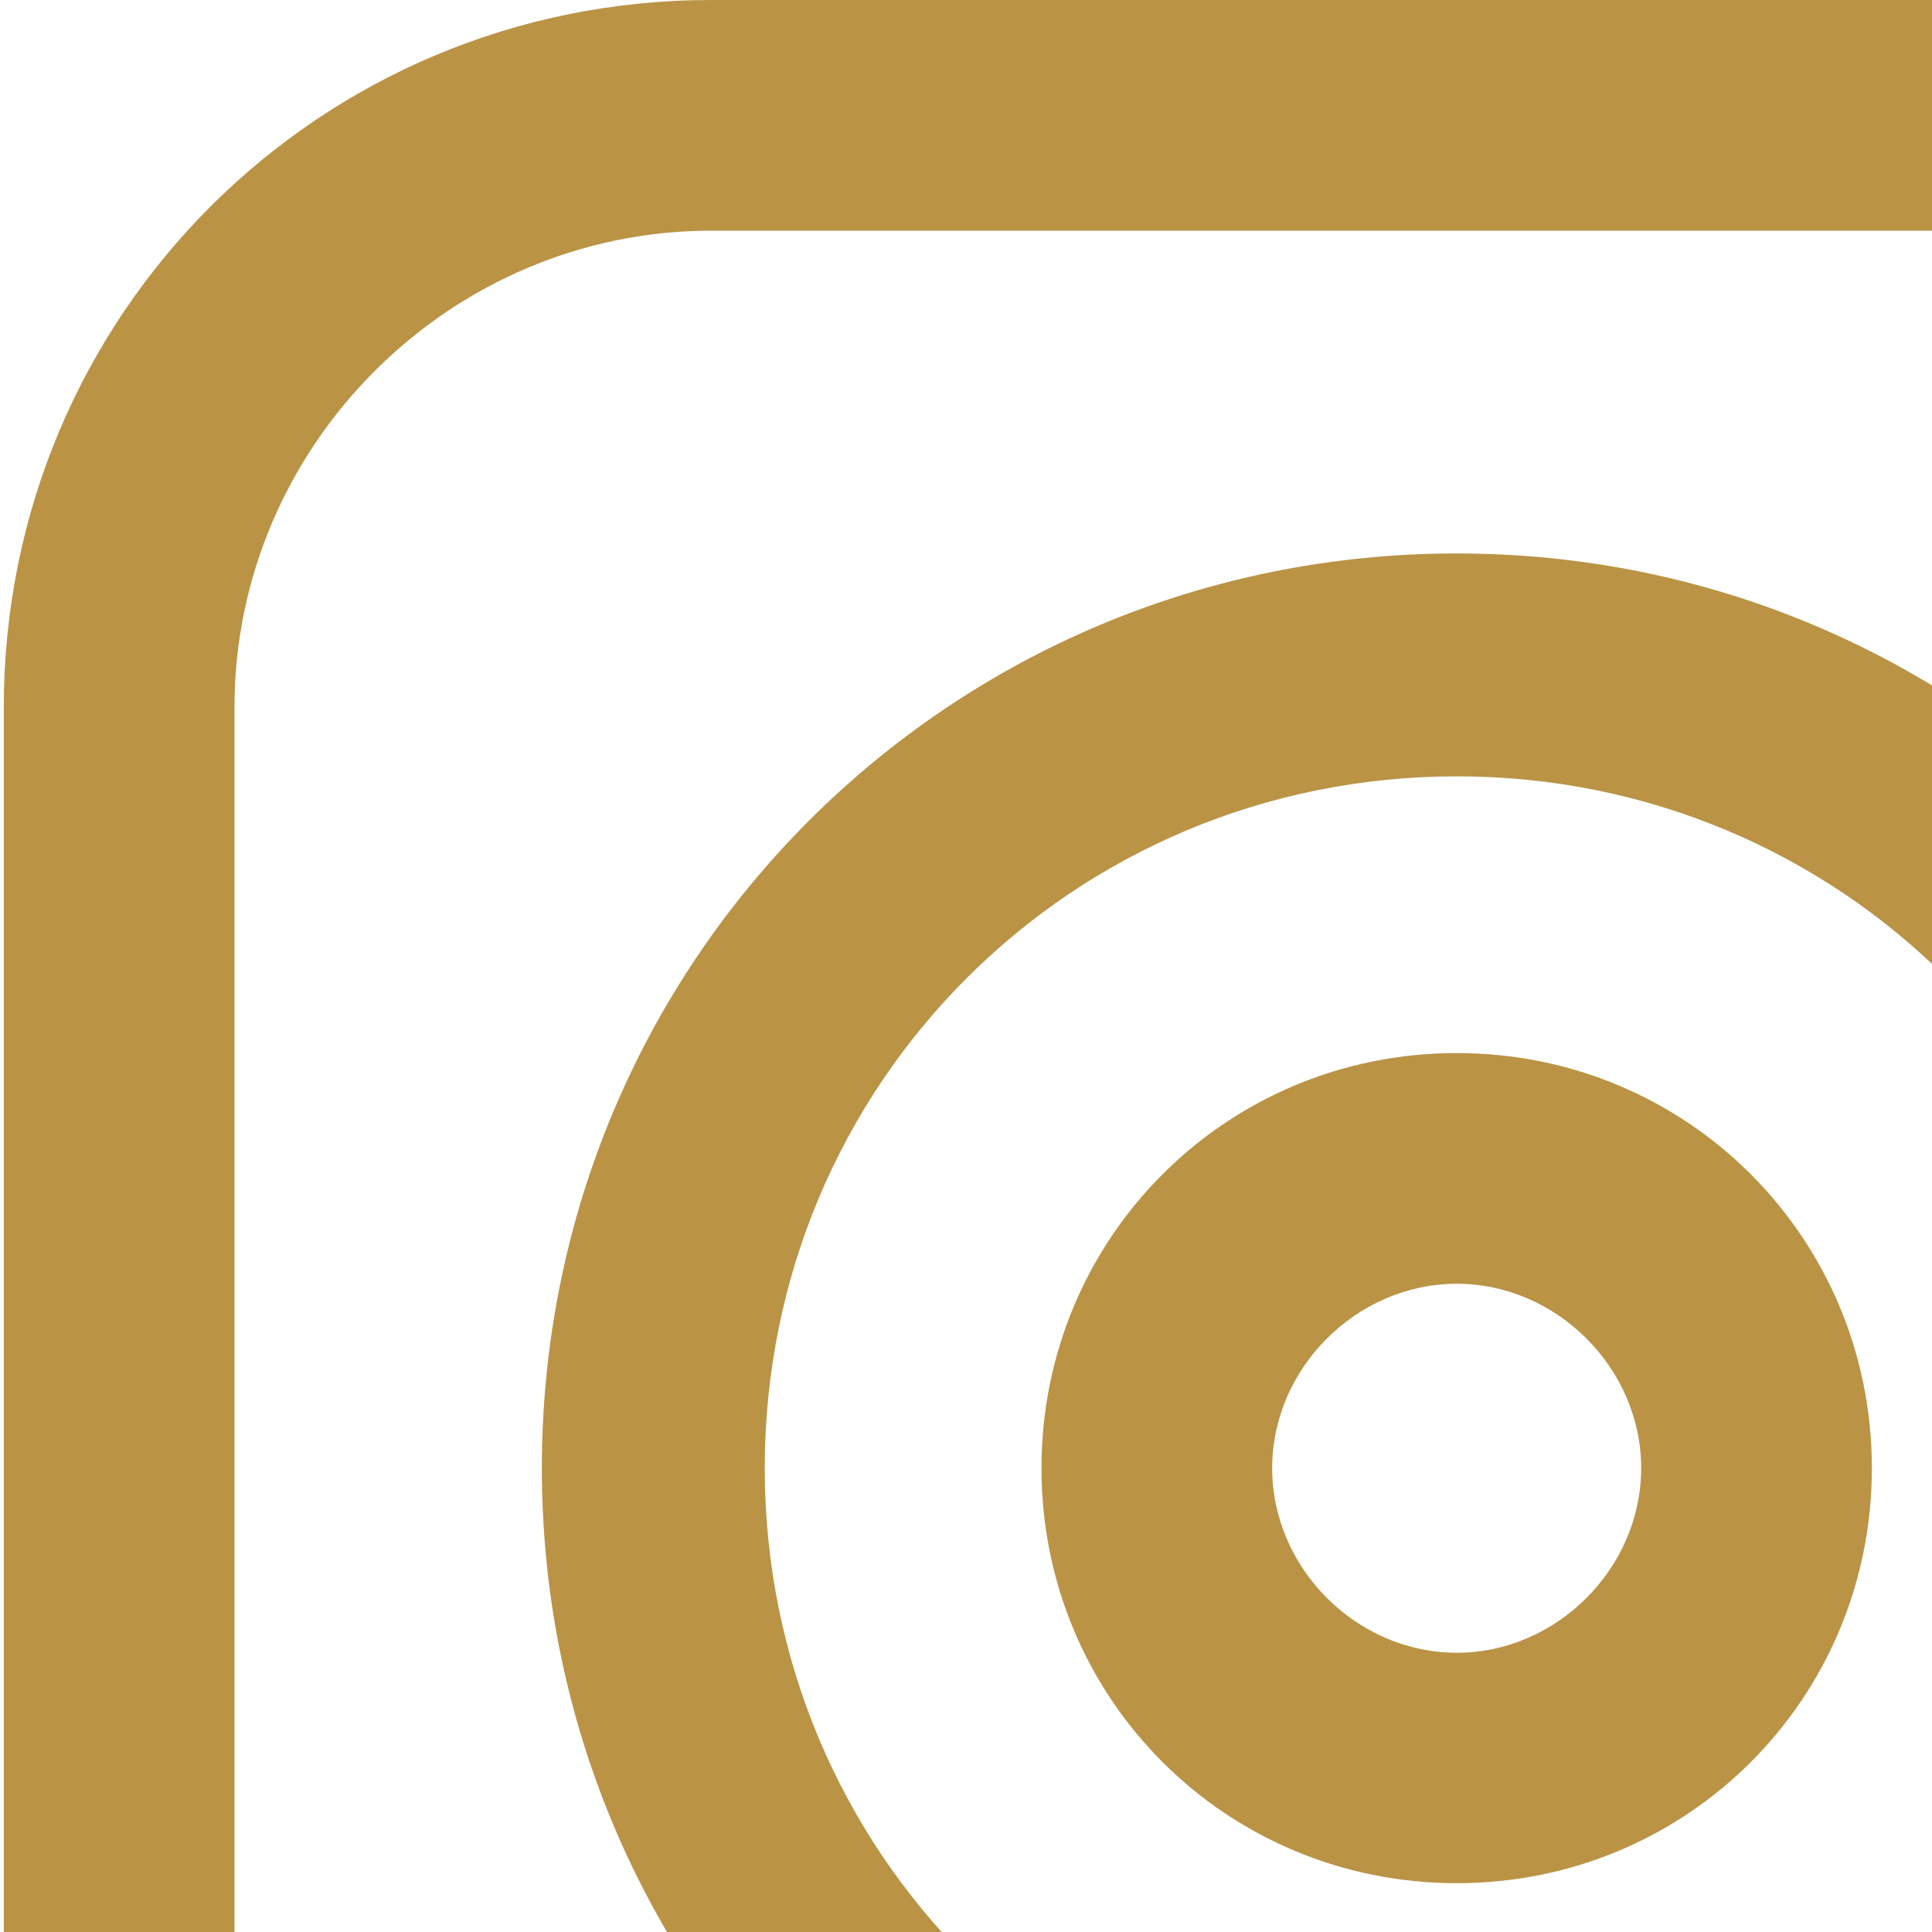
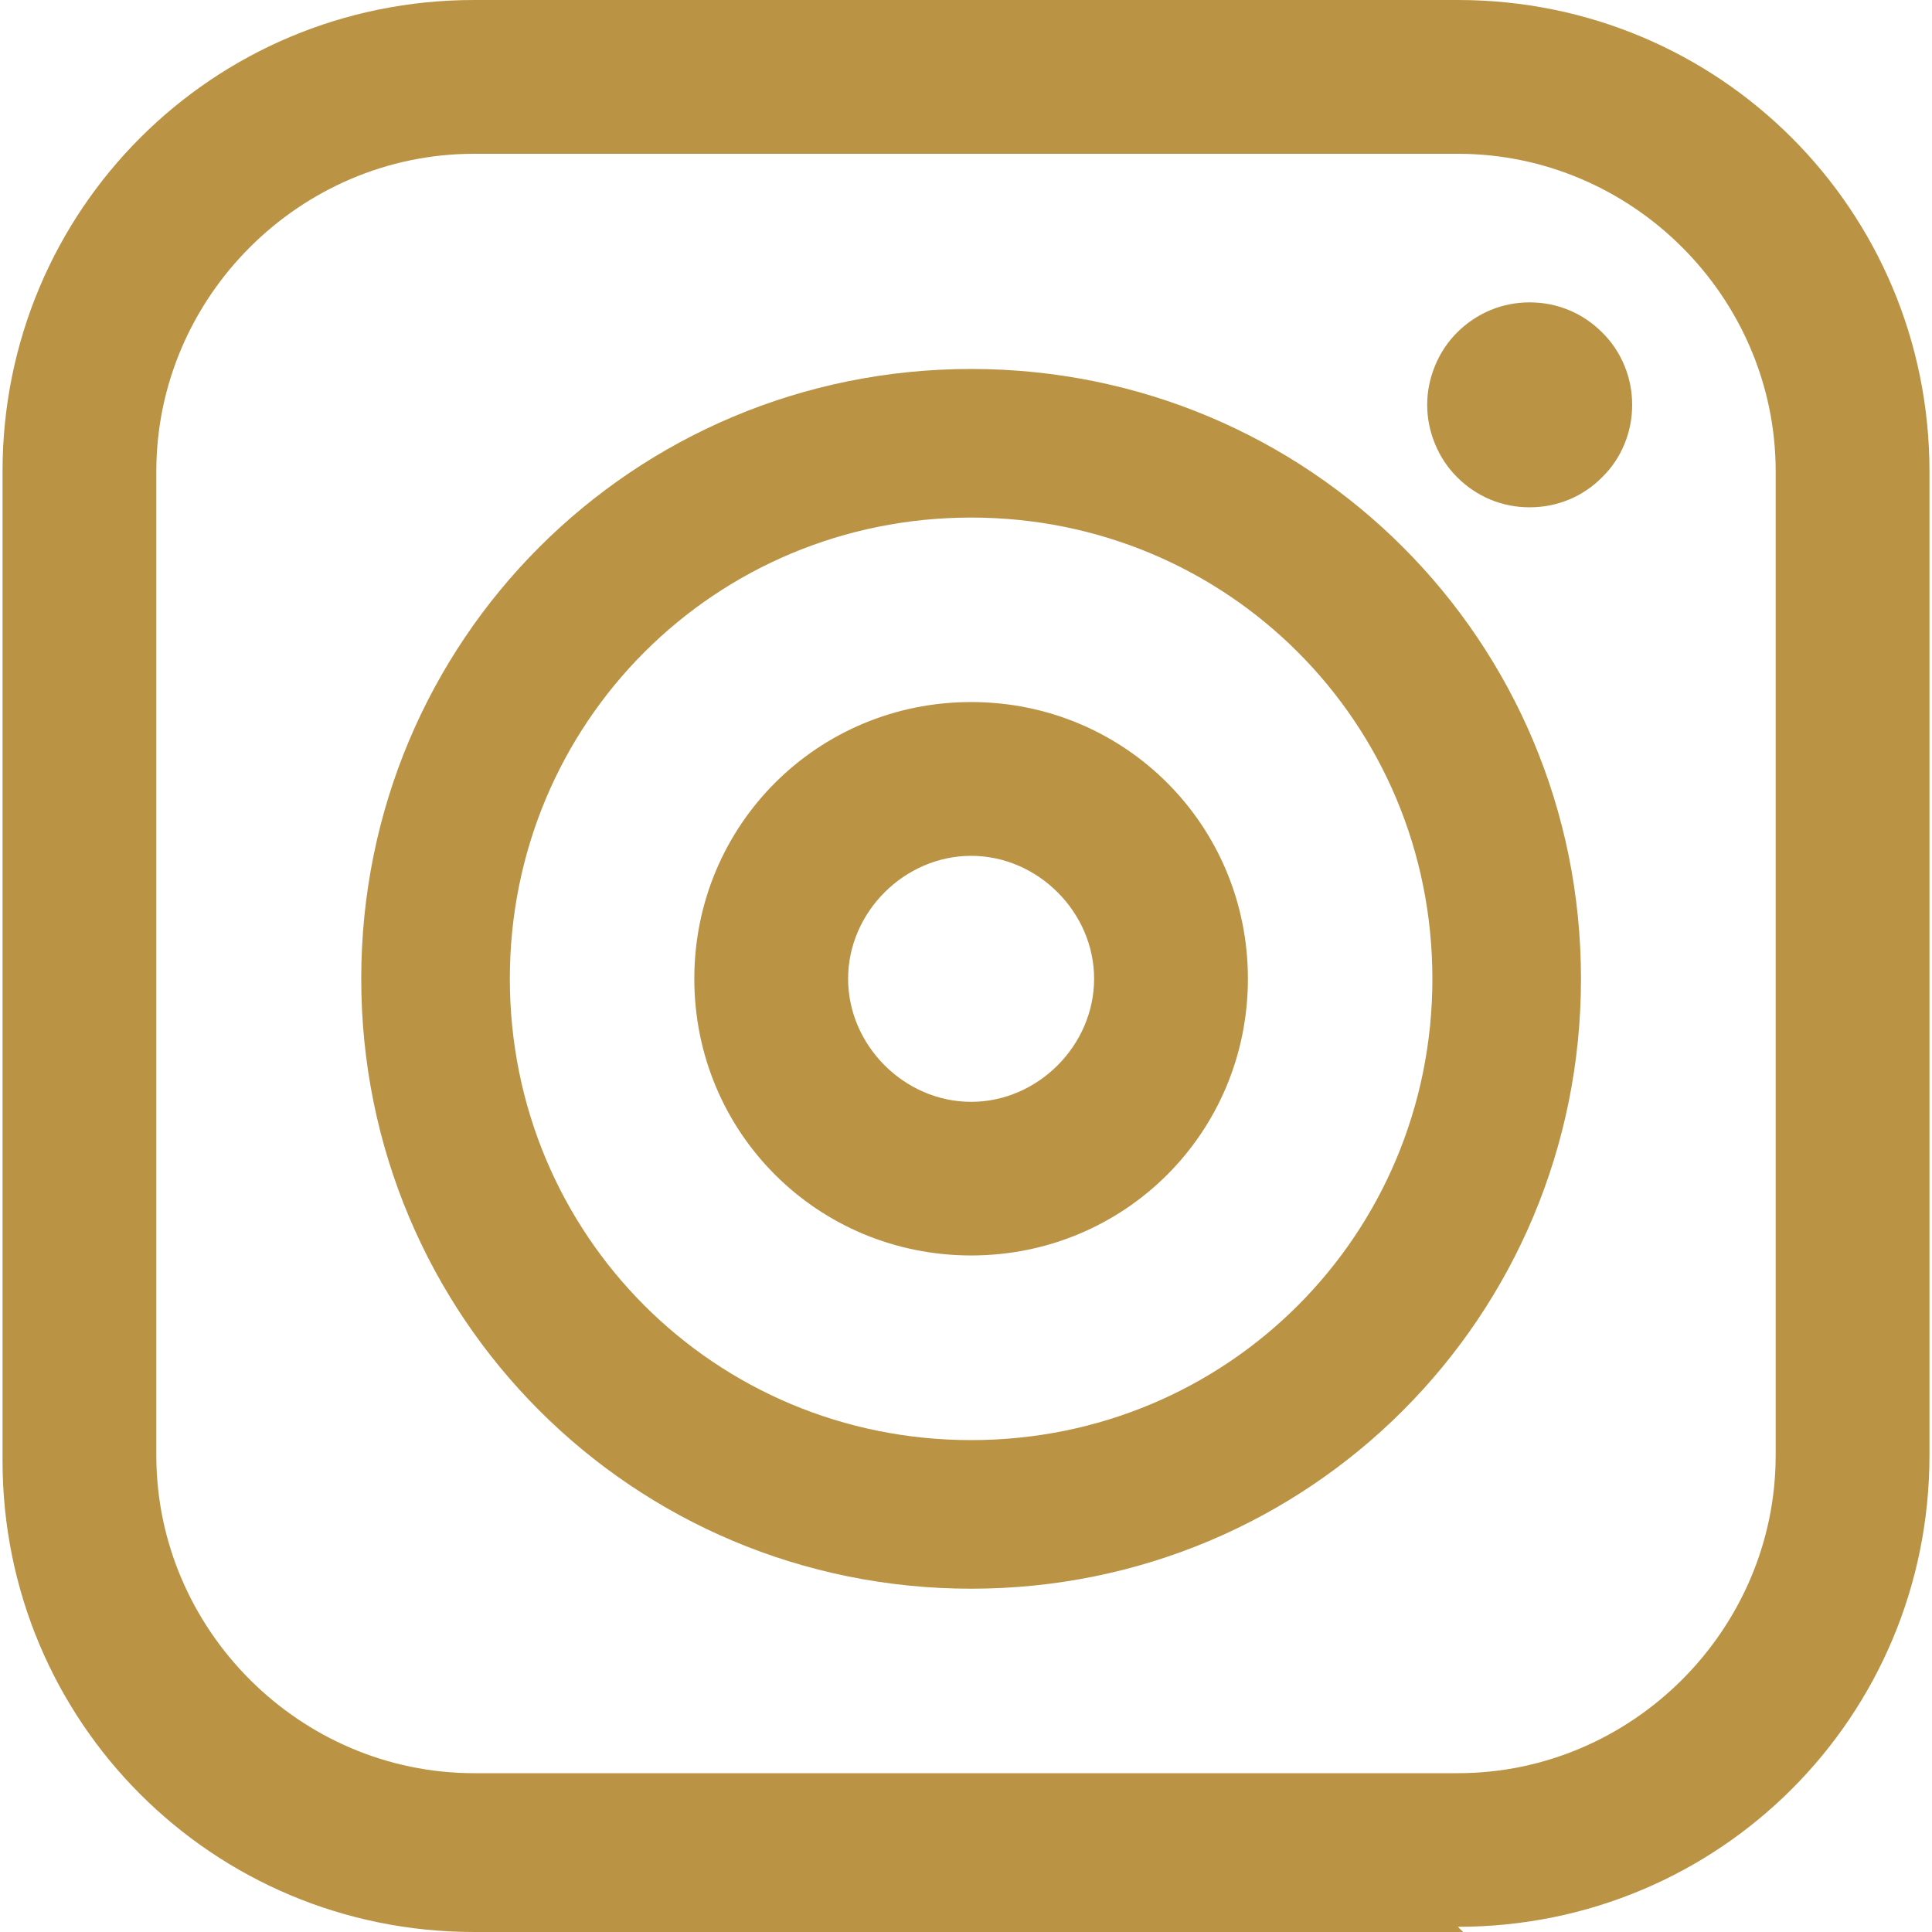
- <svg xmlns="http://www.w3.org/2000/svg" width="60" zoomAndPan="magnify" viewBox="0 0 30 30" height="60" preserveAspectRatio="xMidYMid meet" version="1.2">
-   <g id="55e19fd6f1">
+ <svg xmlns="http://www.w3.org/2000/svg" width="60" zoomAndPan="magnify" viewBox="0 0 45 45" height="60" preserveAspectRatio="xMidYMid meet" version="1.2">
+   <g id="51f569fea4">
    <path style=" stroke:none;fill-rule:nonzero;fill:#ba9345;fill-opacity:1;" d="M 34.078 45 L 11.043 45 C 4.953 45 0.059 40.105 0.059 34.02 L 0.059 10.98 C 0.059 4.895 4.953 0 11.043 0 L 33.957 0 C 40.047 0 44.941 4.895 44.941 10.98 L 44.941 33.898 C 44.941 39.988 40.047 44.879 33.957 44.879 Z M 11.043 3.582 C 6.984 3.582 3.641 6.922 3.641 10.98 L 3.641 33.898 C 3.641 37.957 6.984 41.301 11.043 41.301 L 33.957 41.301 C 38.016 41.301 41.359 37.957 41.359 33.898 L 41.359 10.98 C 41.359 6.922 38.016 3.582 33.957 3.582 Z M 11.043 3.582 " />
    <path style=" stroke:none;fill-rule:nonzero;fill:#ba9345;fill-opacity:1;" d="M 22.621 37.004 C 14.742 37.004 8.414 30.676 8.414 22.797 C 8.414 14.922 14.742 8.594 22.621 8.594 C 30.496 8.594 36.824 14.922 36.824 22.797 C 36.824 30.676 30.496 37.004 22.621 37.004 Z M 22.621 12.055 C 16.652 12.055 11.875 16.832 11.875 22.797 C 11.875 28.766 16.652 33.543 22.621 33.543 C 28.586 33.543 33.363 28.766 33.363 22.797 C 33.363 16.832 28.586 12.055 22.621 12.055 Z M 22.621 12.055 " />
    <path style=" stroke:none;fill-rule:nonzero;fill:#ba9345;fill-opacity:1;" d="M 22.621 29.242 C 19.039 29.242 16.172 26.379 16.172 22.797 C 16.172 19.219 19.039 16.352 22.621 16.352 C 26.199 16.352 29.066 19.219 29.066 22.797 C 29.066 26.379 26.199 29.242 22.621 29.242 Z M 22.621 19.934 C 21.066 19.934 19.754 21.246 19.754 22.797 C 19.754 24.352 21.066 25.664 22.621 25.664 C 24.172 25.664 25.484 24.352 25.484 22.797 C 25.484 21.246 24.172 19.934 22.621 19.934 Z M 22.621 19.934 " />
+     <path style=" stroke:none;fill-rule:nonzero;fill:#ba9345;fill-opacity:1;" d="M 38.016 9.43 C 38.016 9.746 37.957 10.051 37.836 10.344 C 37.715 10.637 37.543 10.895 37.316 11.117 C 37.094 11.34 36.836 11.516 36.543 11.637 C 36.25 11.758 35.945 11.816 35.629 11.816 C 35.312 11.816 35.008 11.758 34.715 11.637 C 34.426 11.516 34.164 11.34 33.941 11.117 C 33.719 10.895 33.547 10.637 33.426 10.344 C 33.305 10.051 33.242 9.746 33.242 9.43 C 33.242 9.113 33.305 8.809 33.426 8.516 C 33.547 8.223 33.719 7.965 33.941 7.742 C 34.164 7.52 34.426 7.344 34.715 7.223 C 35.008 7.102 35.312 7.043 35.629 7.043 C 35.945 7.043 36.25 7.102 36.543 7.223 C 36.836 7.344 37.094 7.52 37.316 7.742 C 37.543 7.965 37.715 8.223 37.836 8.516 C 37.957 8.809 38.016 9.113 38.016 9.43 Z M 38.016 9.43 " />
  </g>
</svg>
